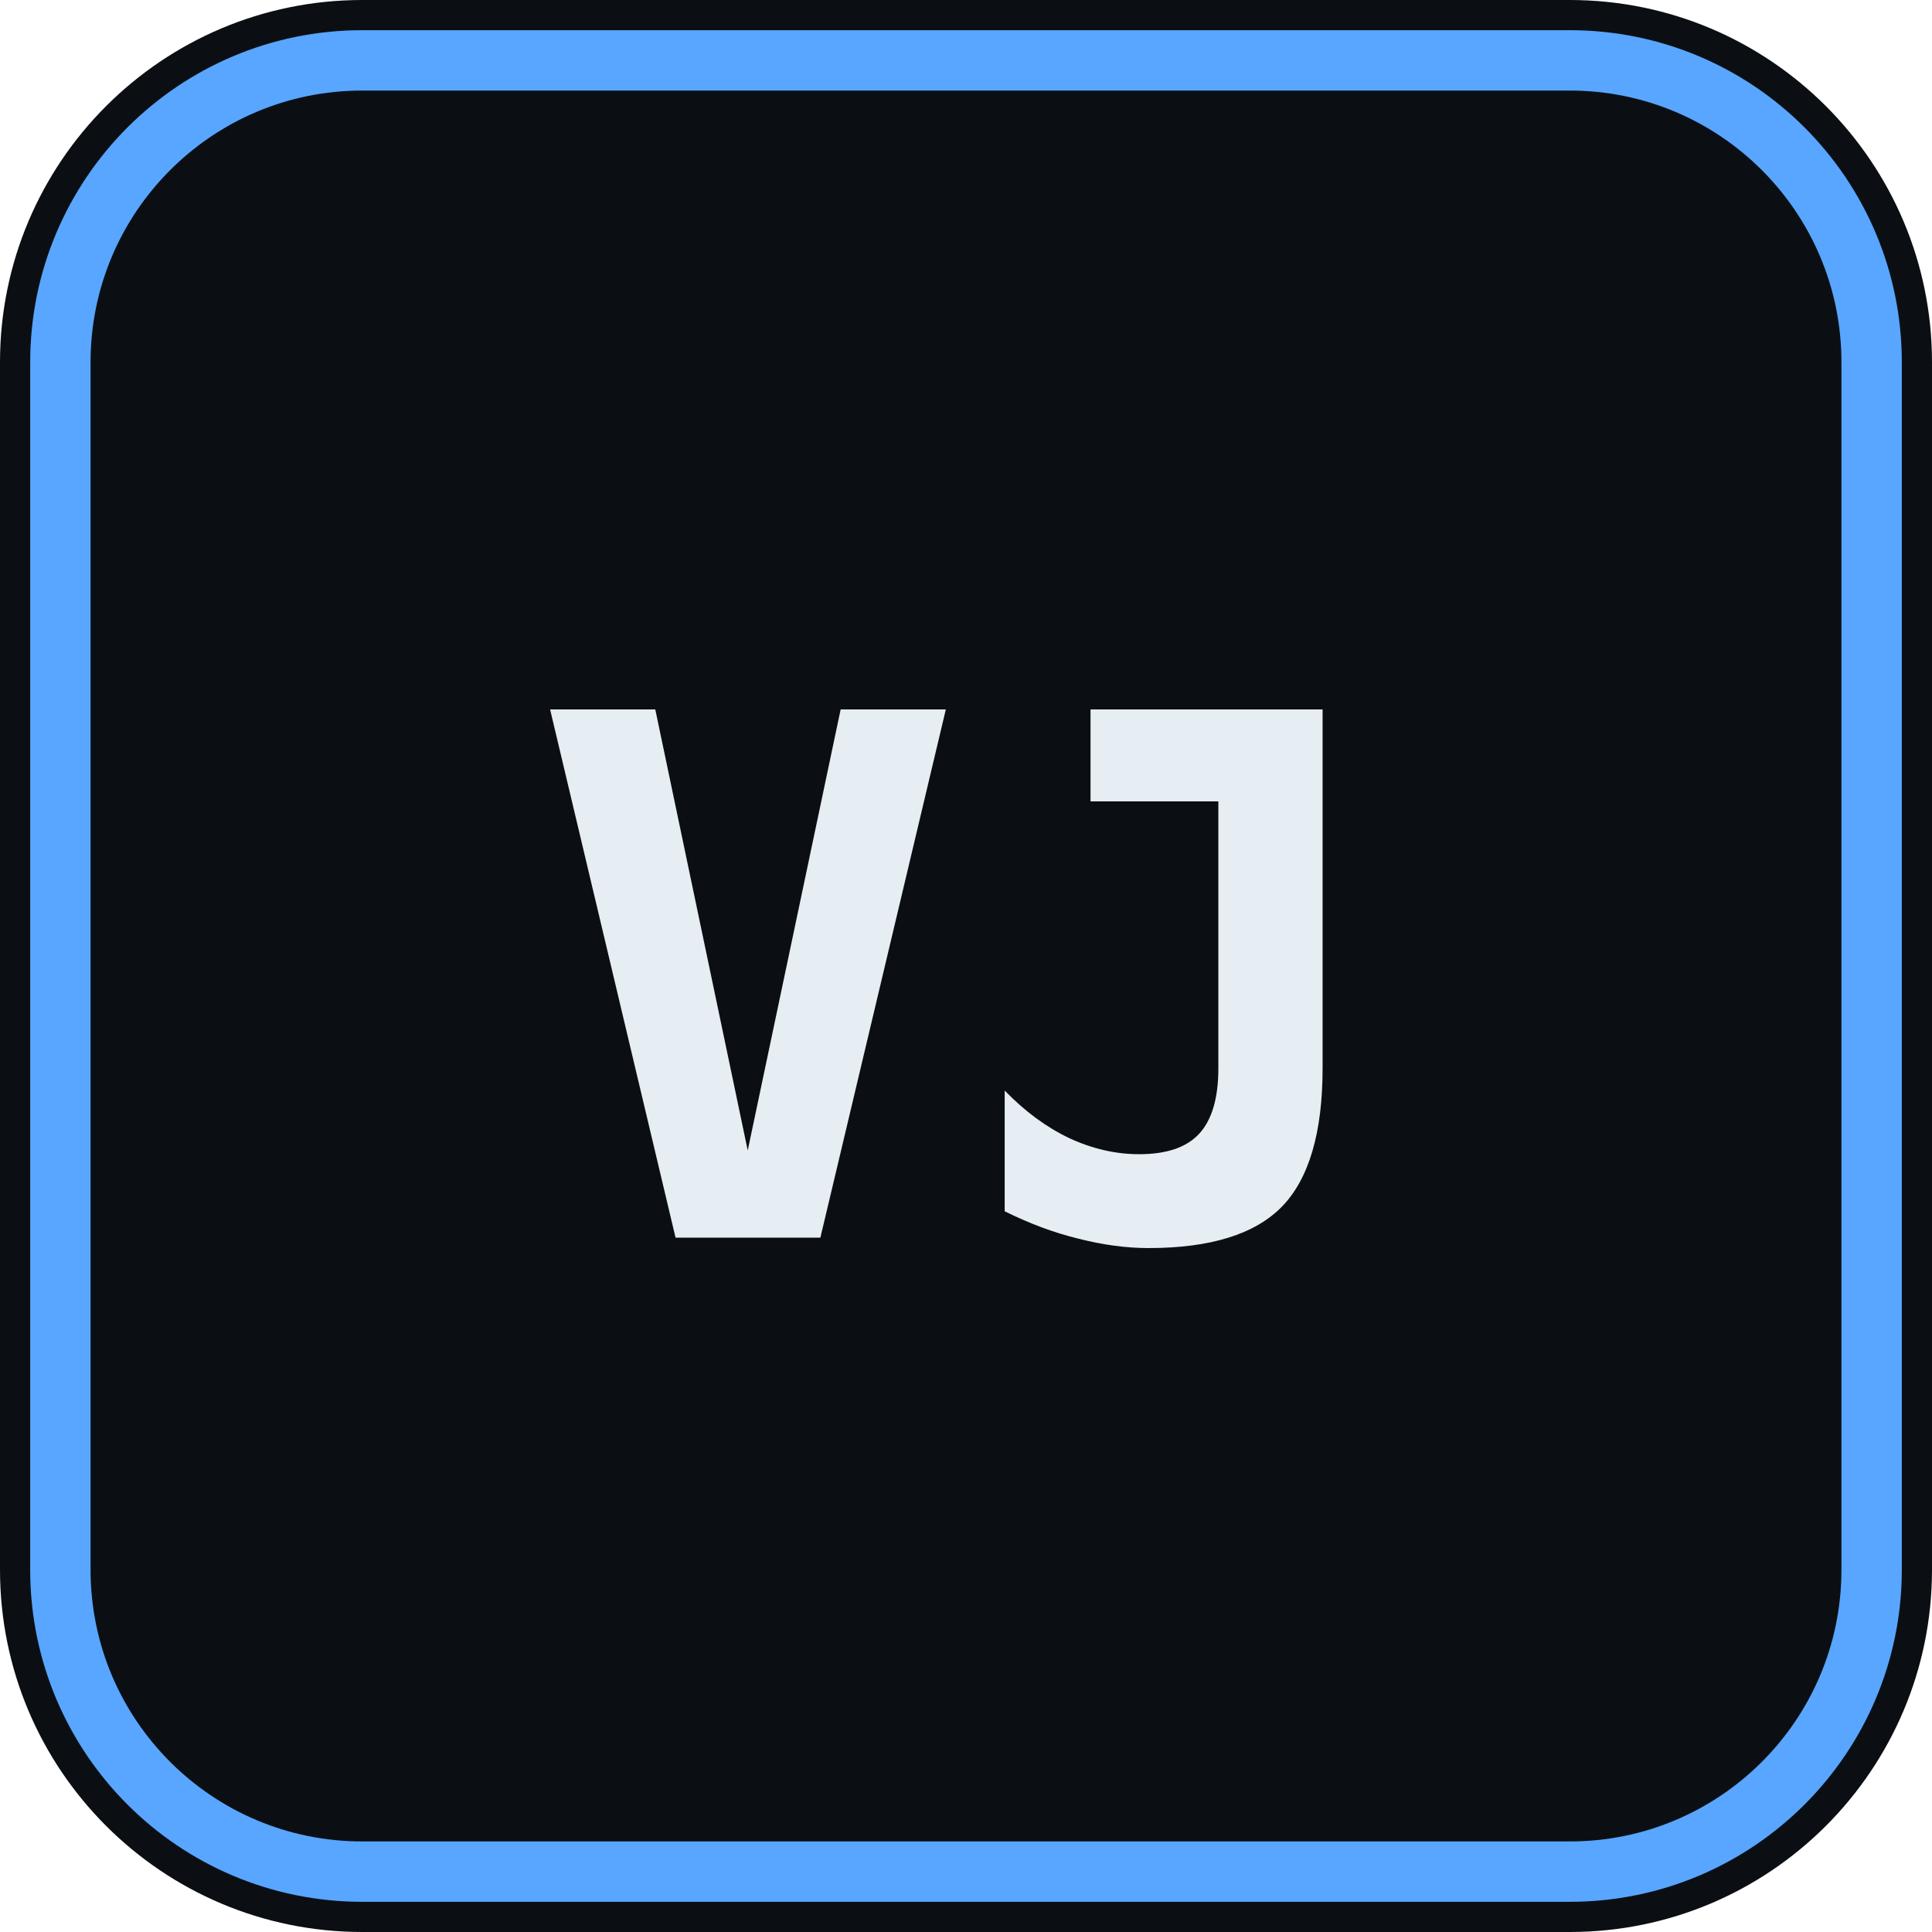
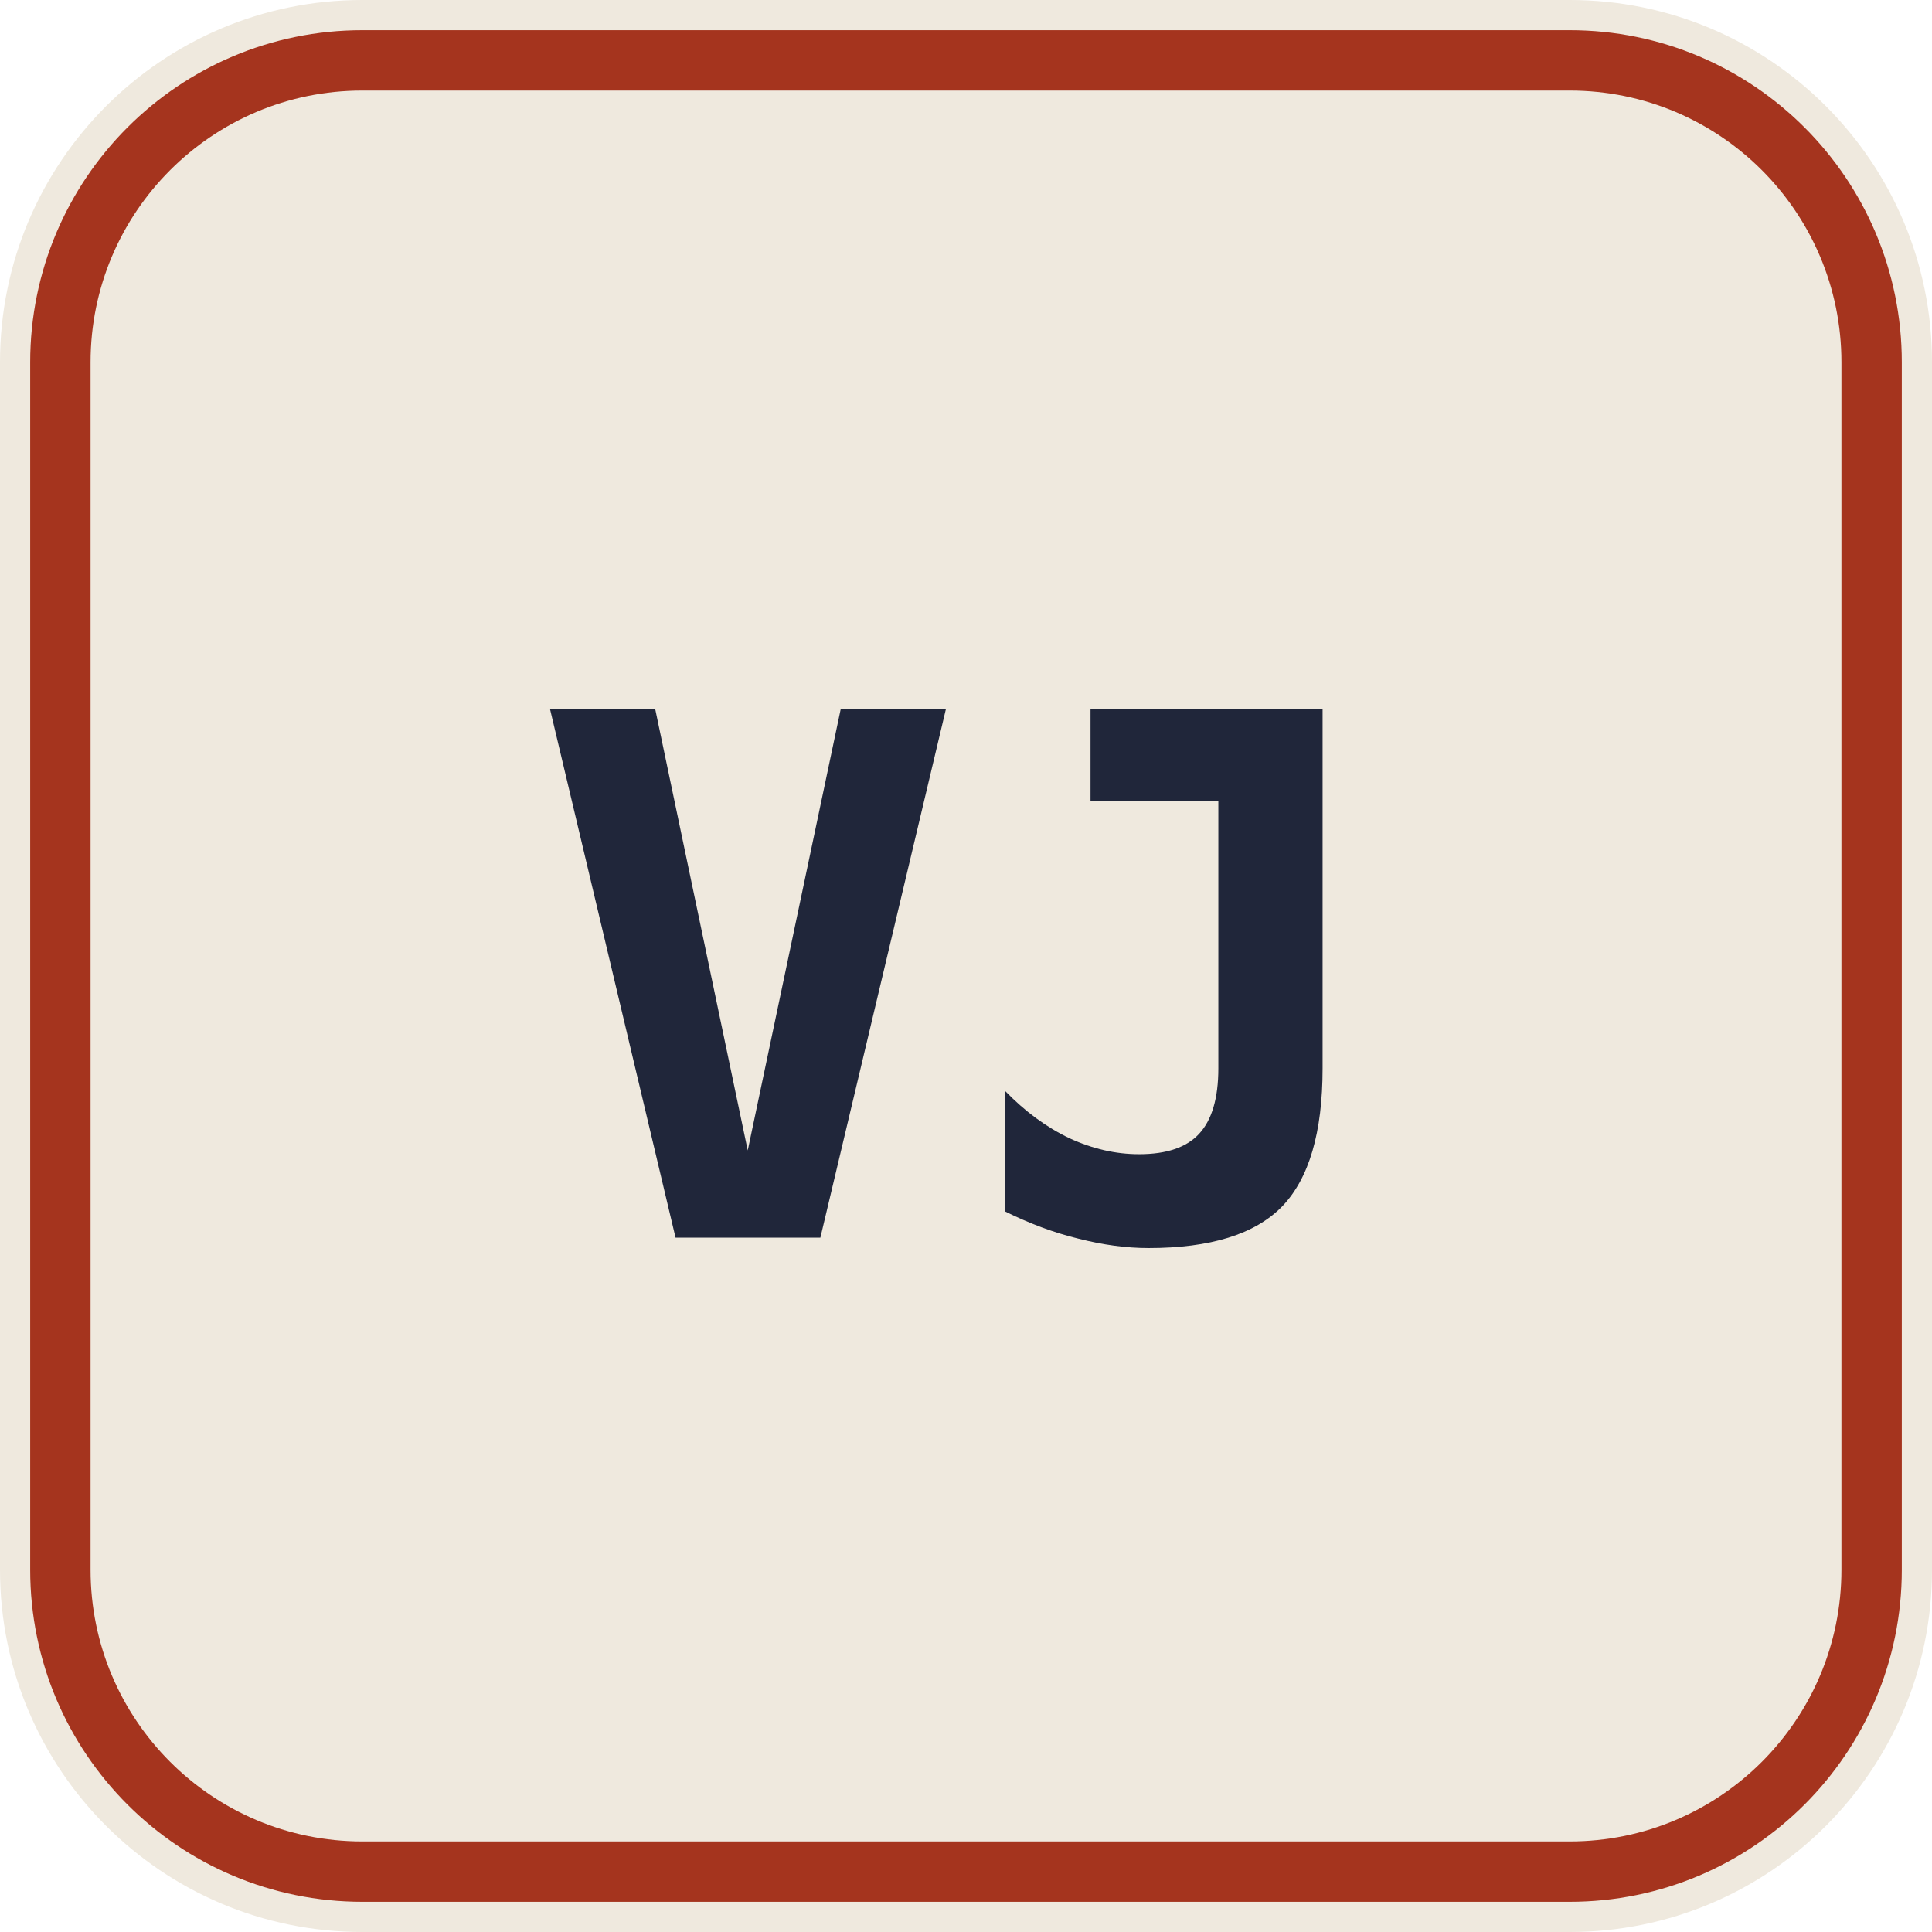
<svg xmlns="http://www.w3.org/2000/svg" viewBox="0 0 64 64">
-   <rect width="64" height="64" rx="12" fill="#0B0F14" />
-   <rect x="2" y="2" width="60" height="60" rx="10" fill="none" stroke="#58A6FF" stroke-width="2" />
-   <text x="32" y="41" text-anchor="middle" font-family="'IBM Plex Mono', ui-monospace, Menlo, monospace" font-size="24" font-weight="600" fill="#E6EDF3">VJ</text>
+   <rect width="64" height="64" rx="12" fill="#efe9de" />
+   <rect x="2" y="2" width="60" height="60" rx="10" fill="none" stroke="#a5341e" stroke-width="2" />
+   <text x="32" y="41" text-anchor="middle" font-family="'IBM Plex Mono', ui-monospace, Menlo, monospace" font-size="24" font-weight="600" fill="#20263a">VJ</text>
</svg>
